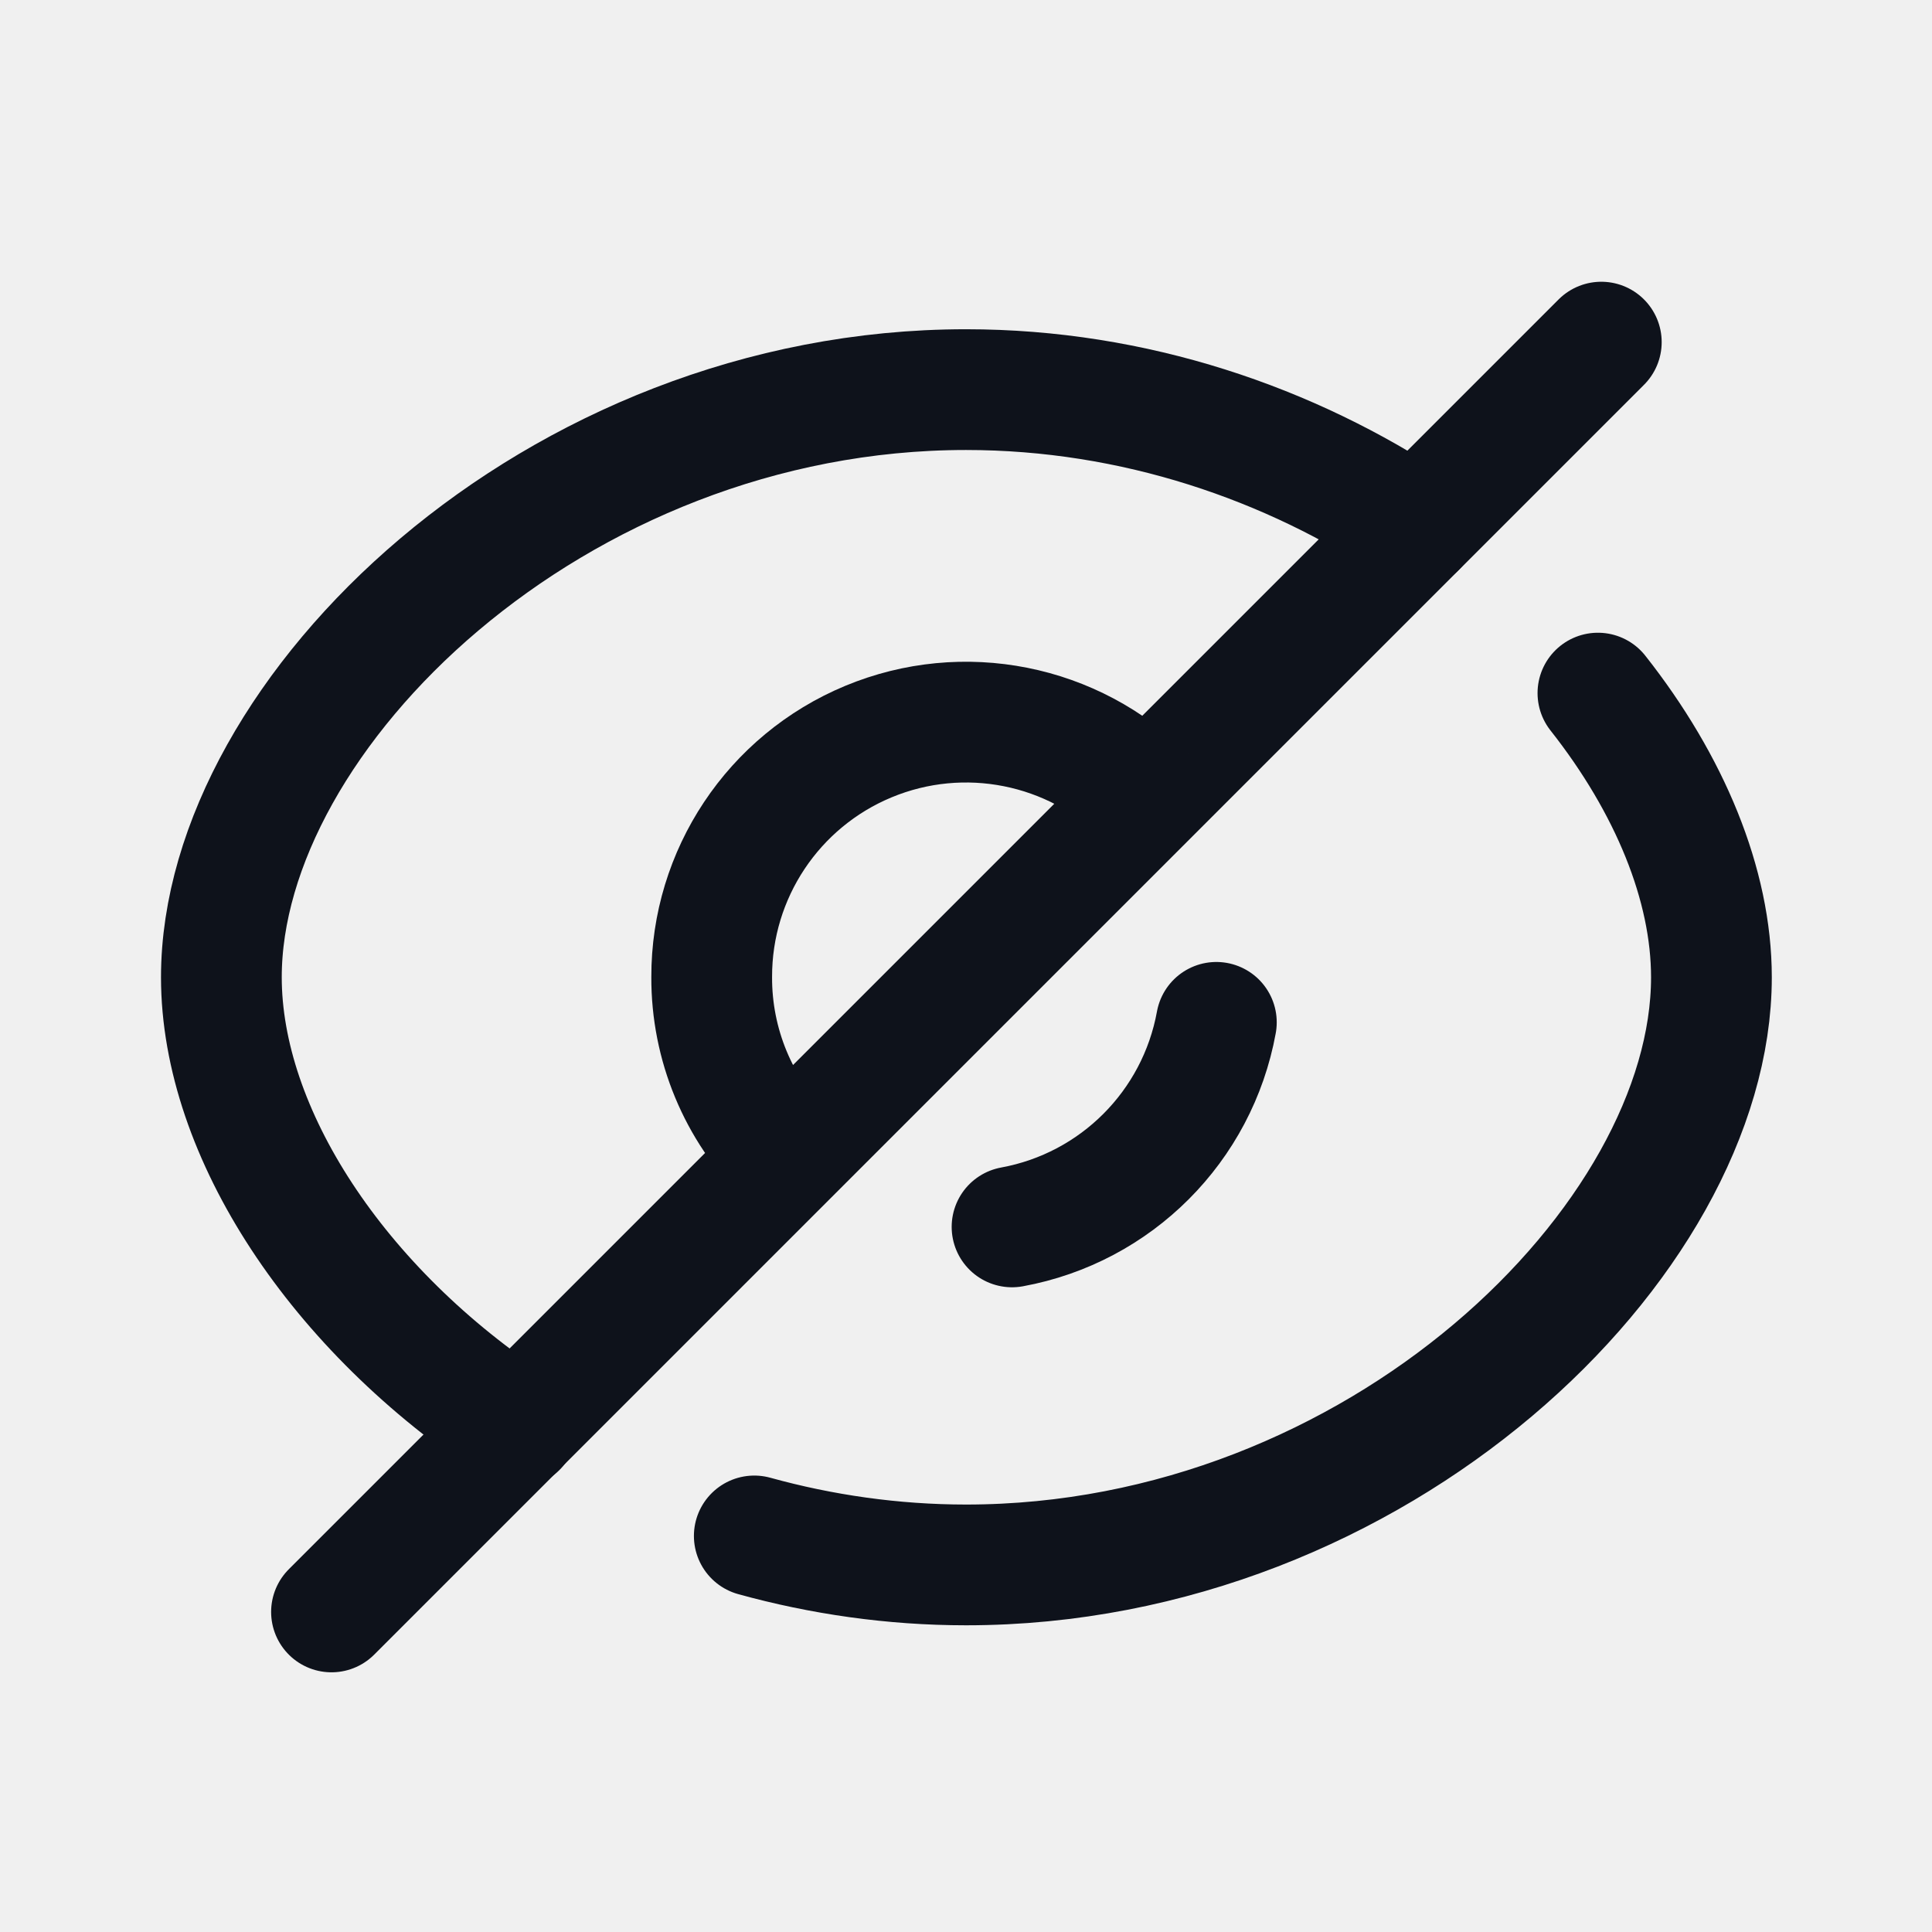
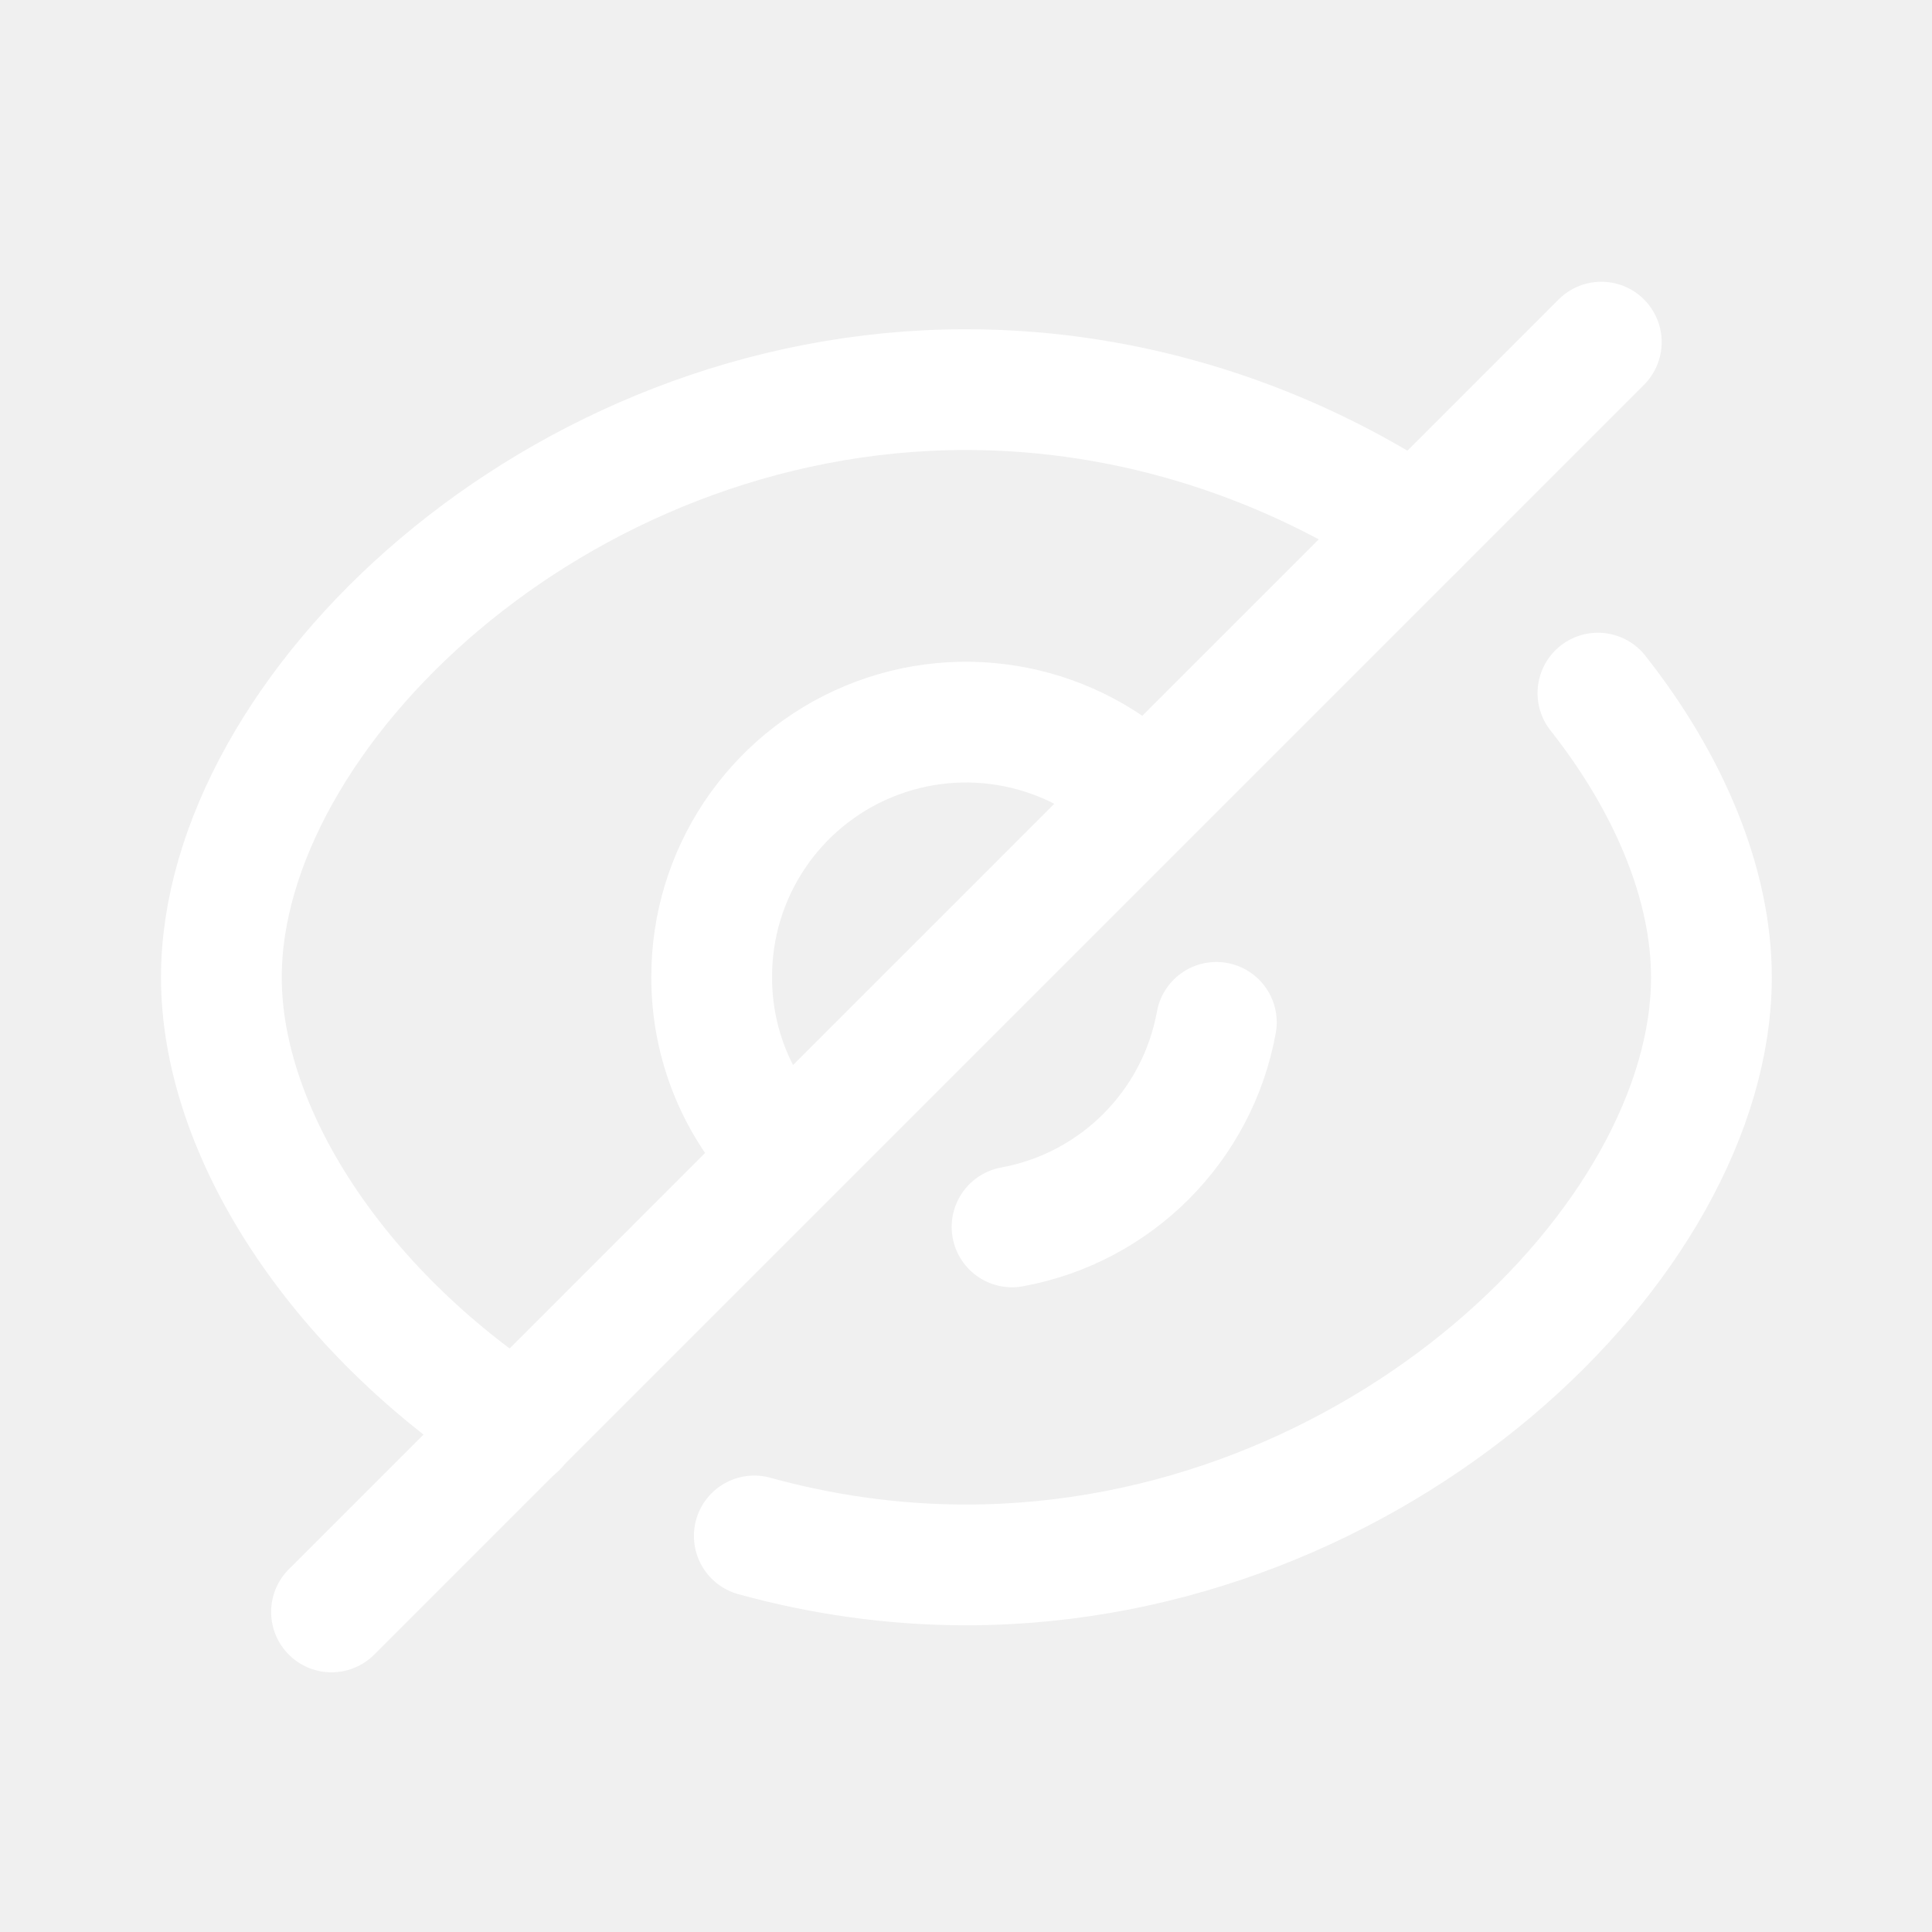
<svg xmlns="http://www.w3.org/2000/svg" width="24" height="24" fill="none" viewBox="0 0 24 24">
-   <path stroke="#0E121B" stroke-linecap="round" stroke-linejoin="round" stroke-width="1.5" d="M6.42 17.73c-2.23-1.46-3.67-3.66-3.67-5.59 0-3.28 4.14-7.3 9.25-7.3 2.09 0 4.03.67 5.59 1.71M19.85 8.61c.891 1.13 1.41 2.38 1.41 3.53 0 3.28-4.15 7.3-9.26 7.3-.91 0-1.799-.13-2.63-.36" />
-   <path stroke="#0E121B" stroke-linecap="round" stroke-linejoin="round" stroke-width="1.5" d="M9.766 14.367a3.12 3.12 0 0 1-.925-2.23 3.159 3.159 0 0 1 5.394-2.24M15.11 12.7a3.158 3.158 0 0 1-2.538 2.541M19.892 4.25 4.118 20.024" />
+   <path stroke="#ffffff" stroke-linecap="round" stroke-linejoin="round" stroke-width="1.5" d="M6.42 17.73c-2.23-1.46-3.67-3.66-3.67-5.59 0-3.28 4.14-7.3 9.25-7.3 2.09 0 4.03.67 5.59 1.71M19.85 8.61c.891 1.13 1.41 2.38 1.41 3.53 0 3.28-4.15 7.3-9.26 7.3-.91 0-1.799-.13-2.63-.36" />
+   <path stroke="#ffffff" stroke-linecap="round" stroke-linejoin="round" stroke-width="1.5" d="M9.766 14.367a3.12 3.12 0 0 1-.925-2.23 3.159 3.159 0 0 1 5.394-2.24M15.11 12.7a3.158 3.158 0 0 1-2.538 2.541M19.892 4.25 4.118 20.024" />
</svg>
